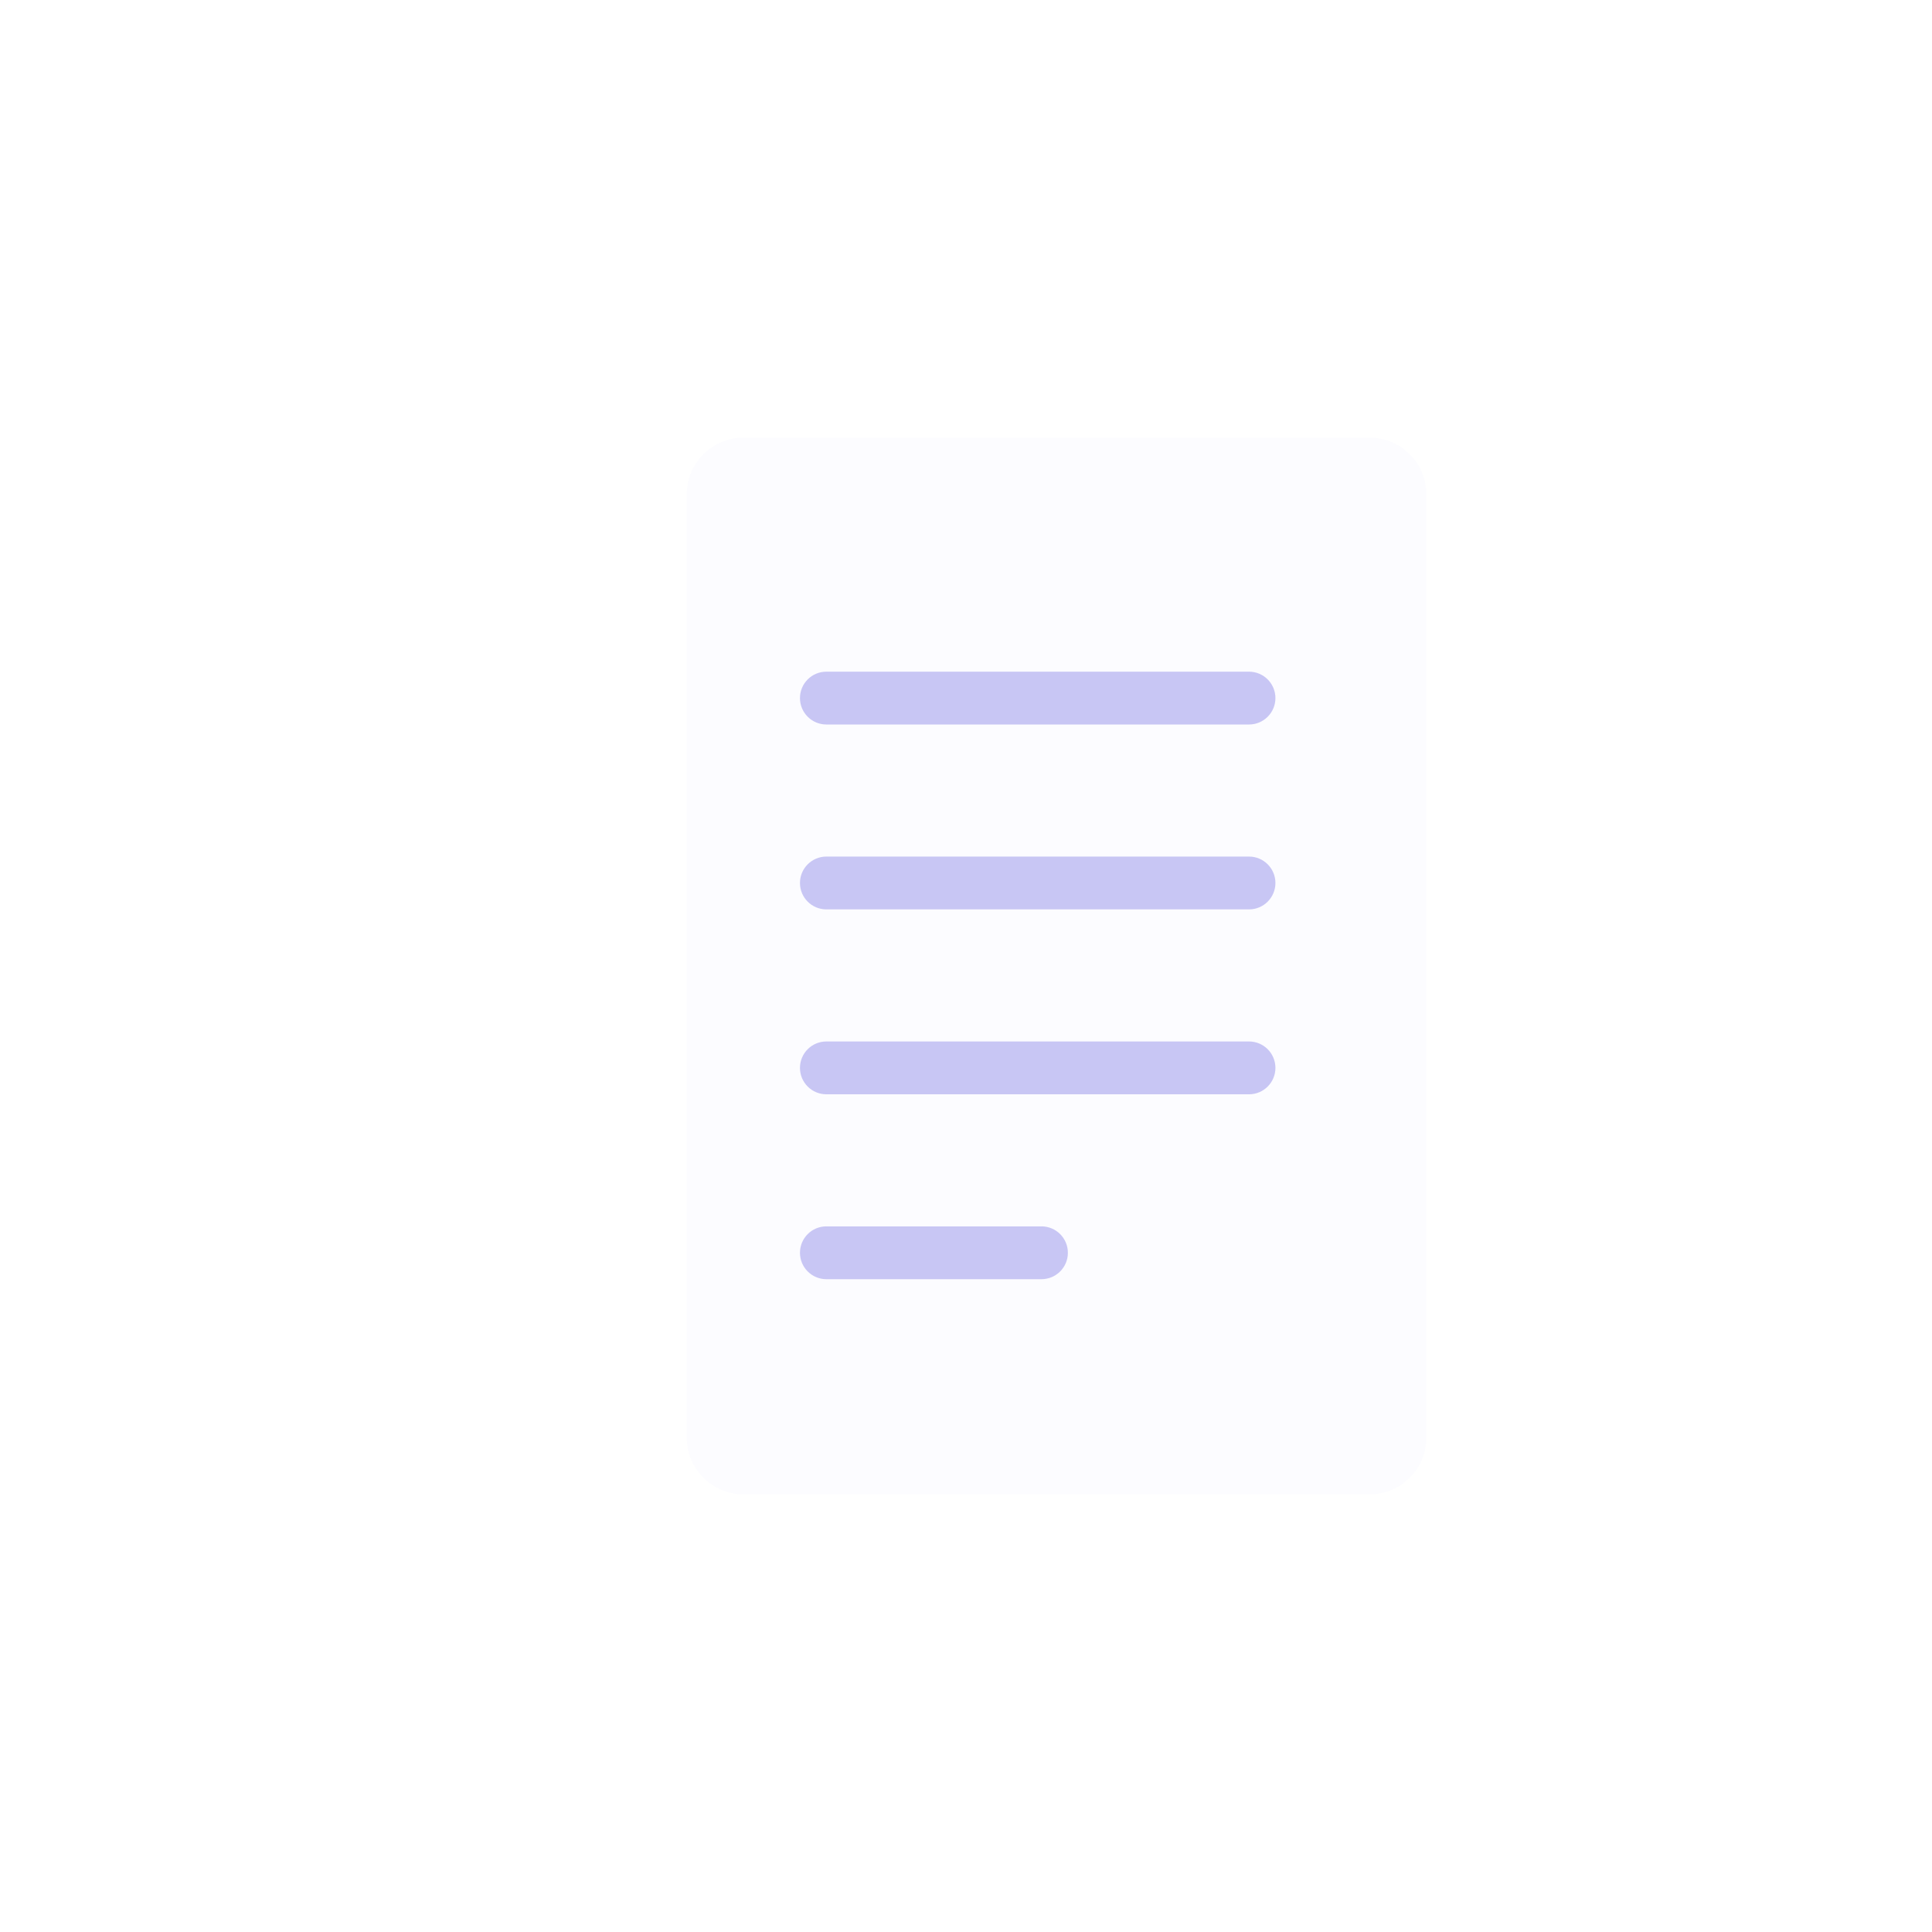
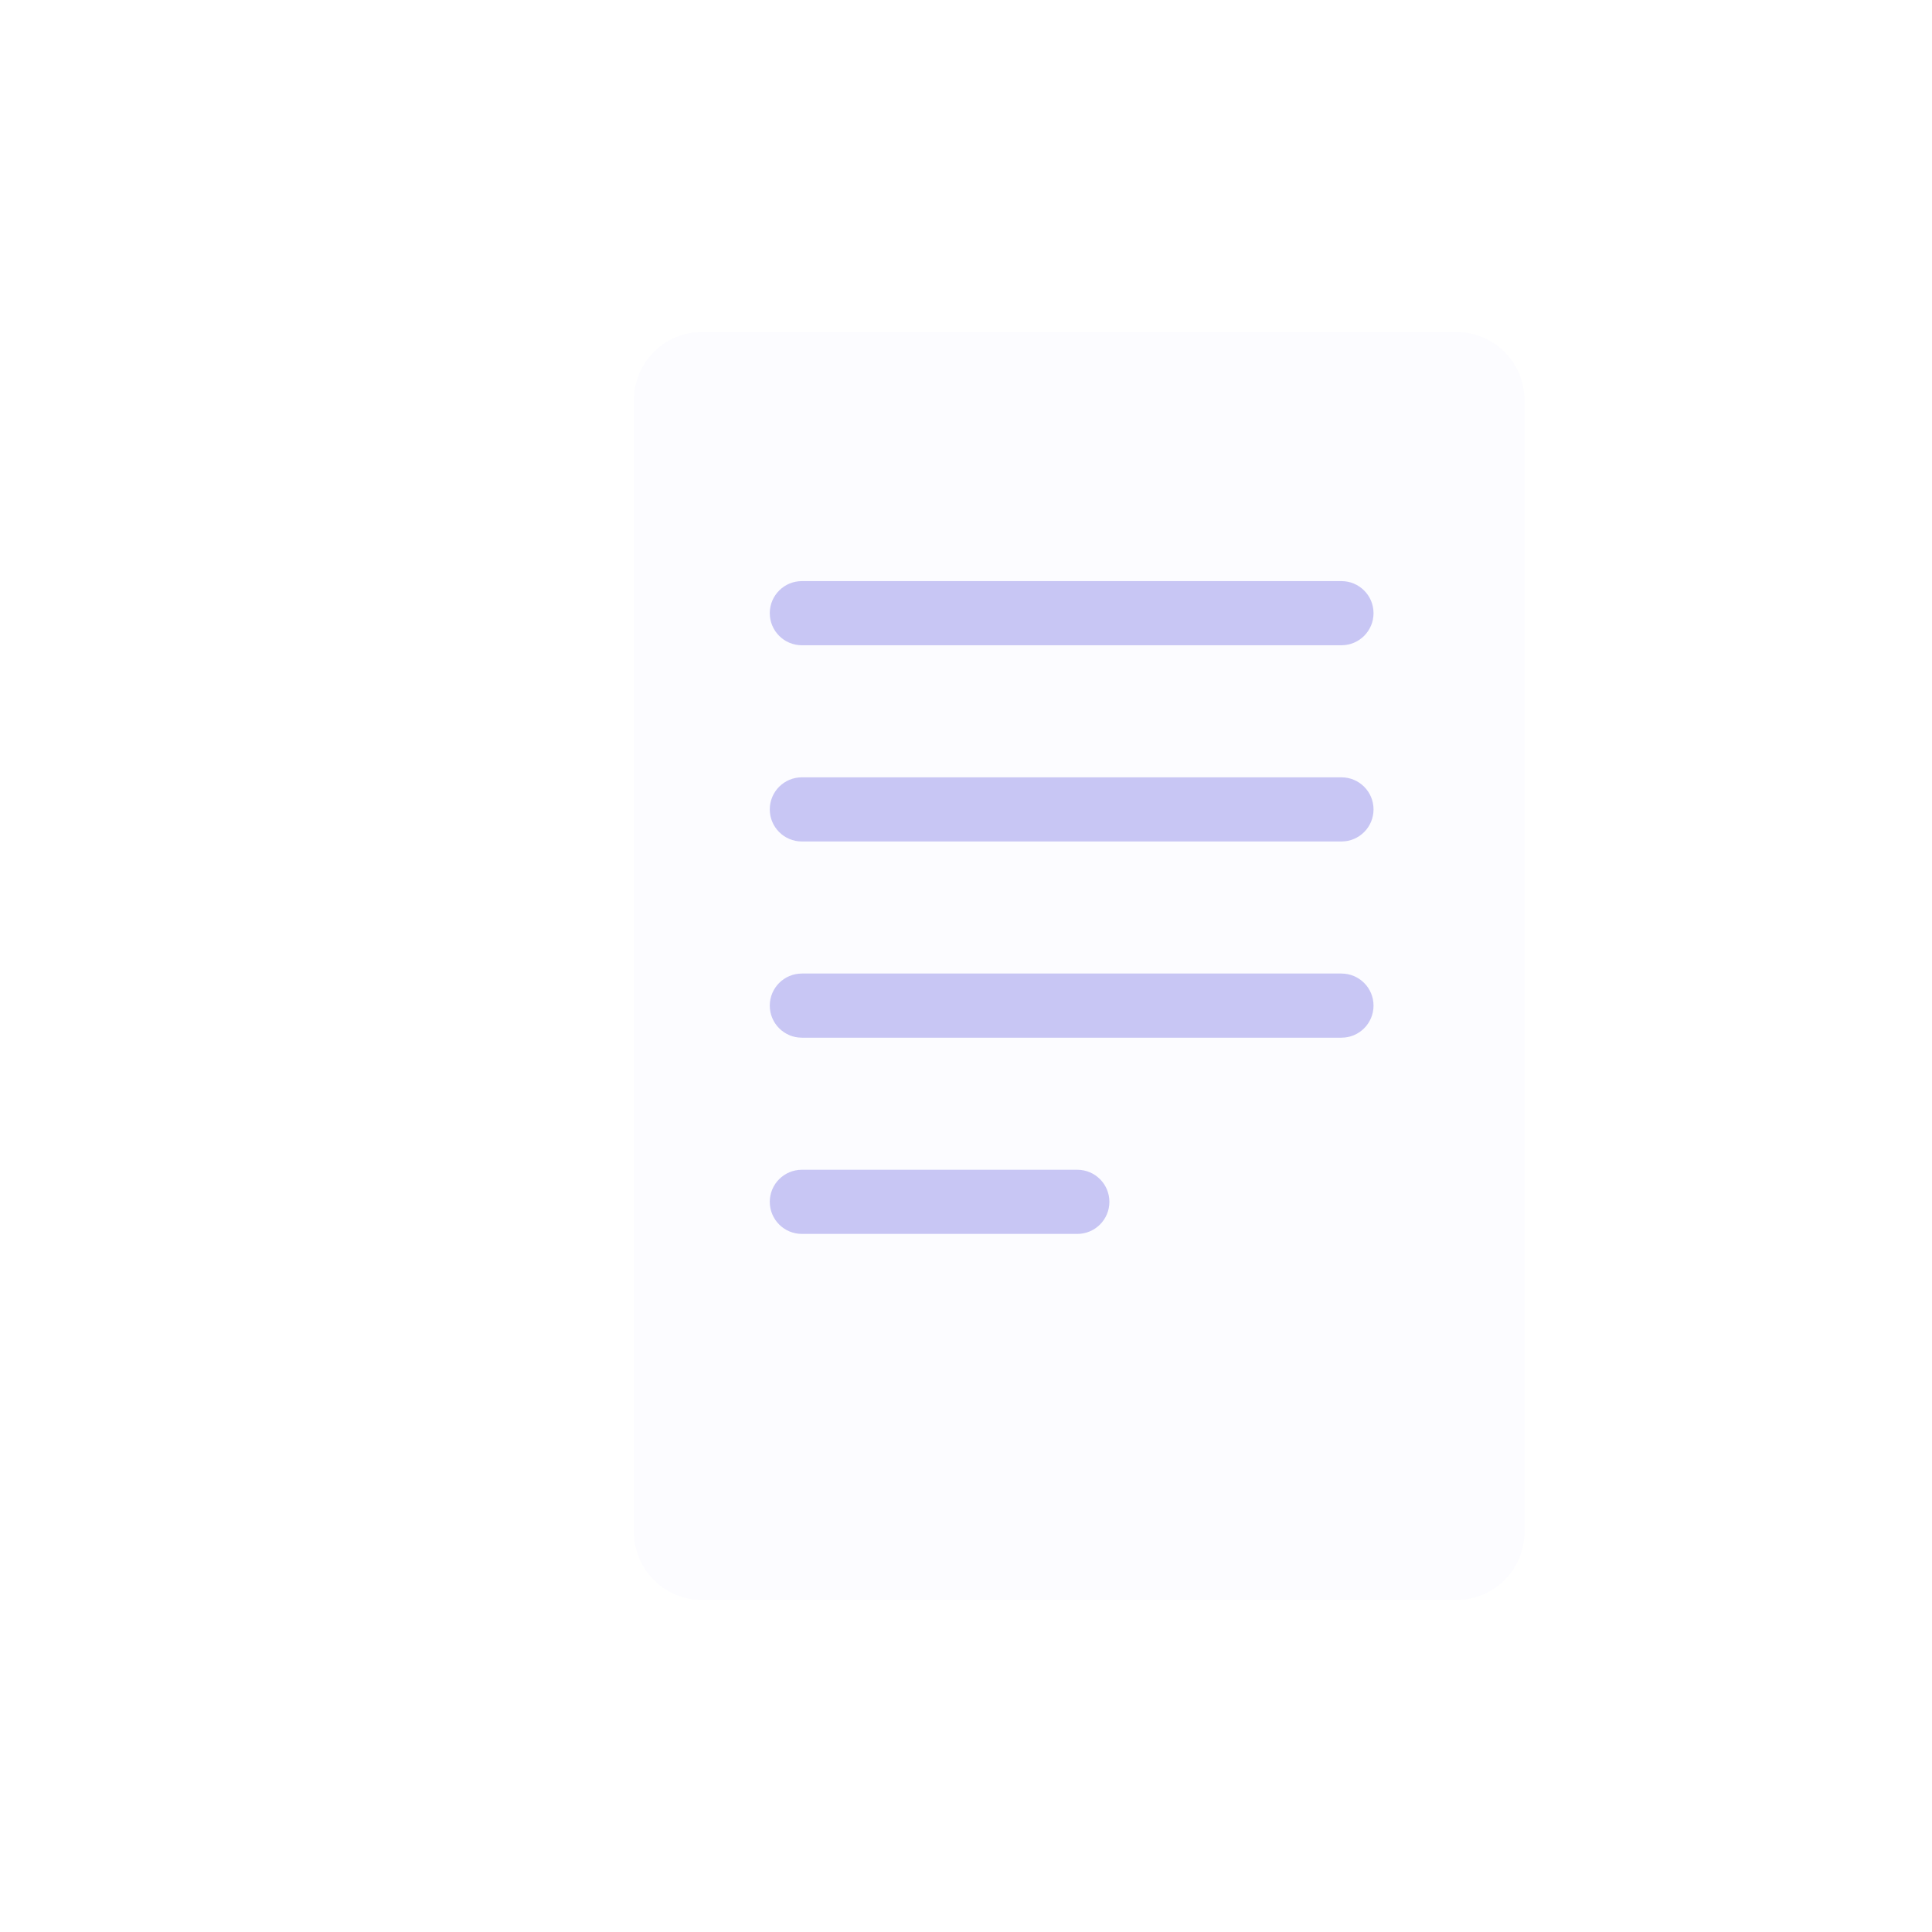
<svg xmlns="http://www.w3.org/2000/svg" width="1024" height="1024" viewBox="0 0 1024 1024">
-   <rect x="364" y="232" width="392" height="560" rx="30" fill="#FCFCFF" />
+   <rect x="336" y="176" width="472" height="672" rx="36" fill="#FCFCFF" />
  <g fill="#5A53DA" fill-opacity="0.32">
-     <rect x="424" y="356" width="252" height="28" rx="14" />
-     <rect x="424" y="454" width="252" height="28" rx="14" />
-     <rect x="424" y="552" width="252" height="28" rx="14" />
-     <rect x="424" y="650" width="142" height="28" rx="14" />
+     <rect x="408" y="308" width="320" height="34" rx="17" />
+     <rect x="408" y="412" width="320" height="34" rx="17" />
+     <rect x="408" y="516" width="320" height="34" rx="17" />
+     <rect x="408" y="620" width="180" height="34" rx="17" />
  </g>
</svg>
